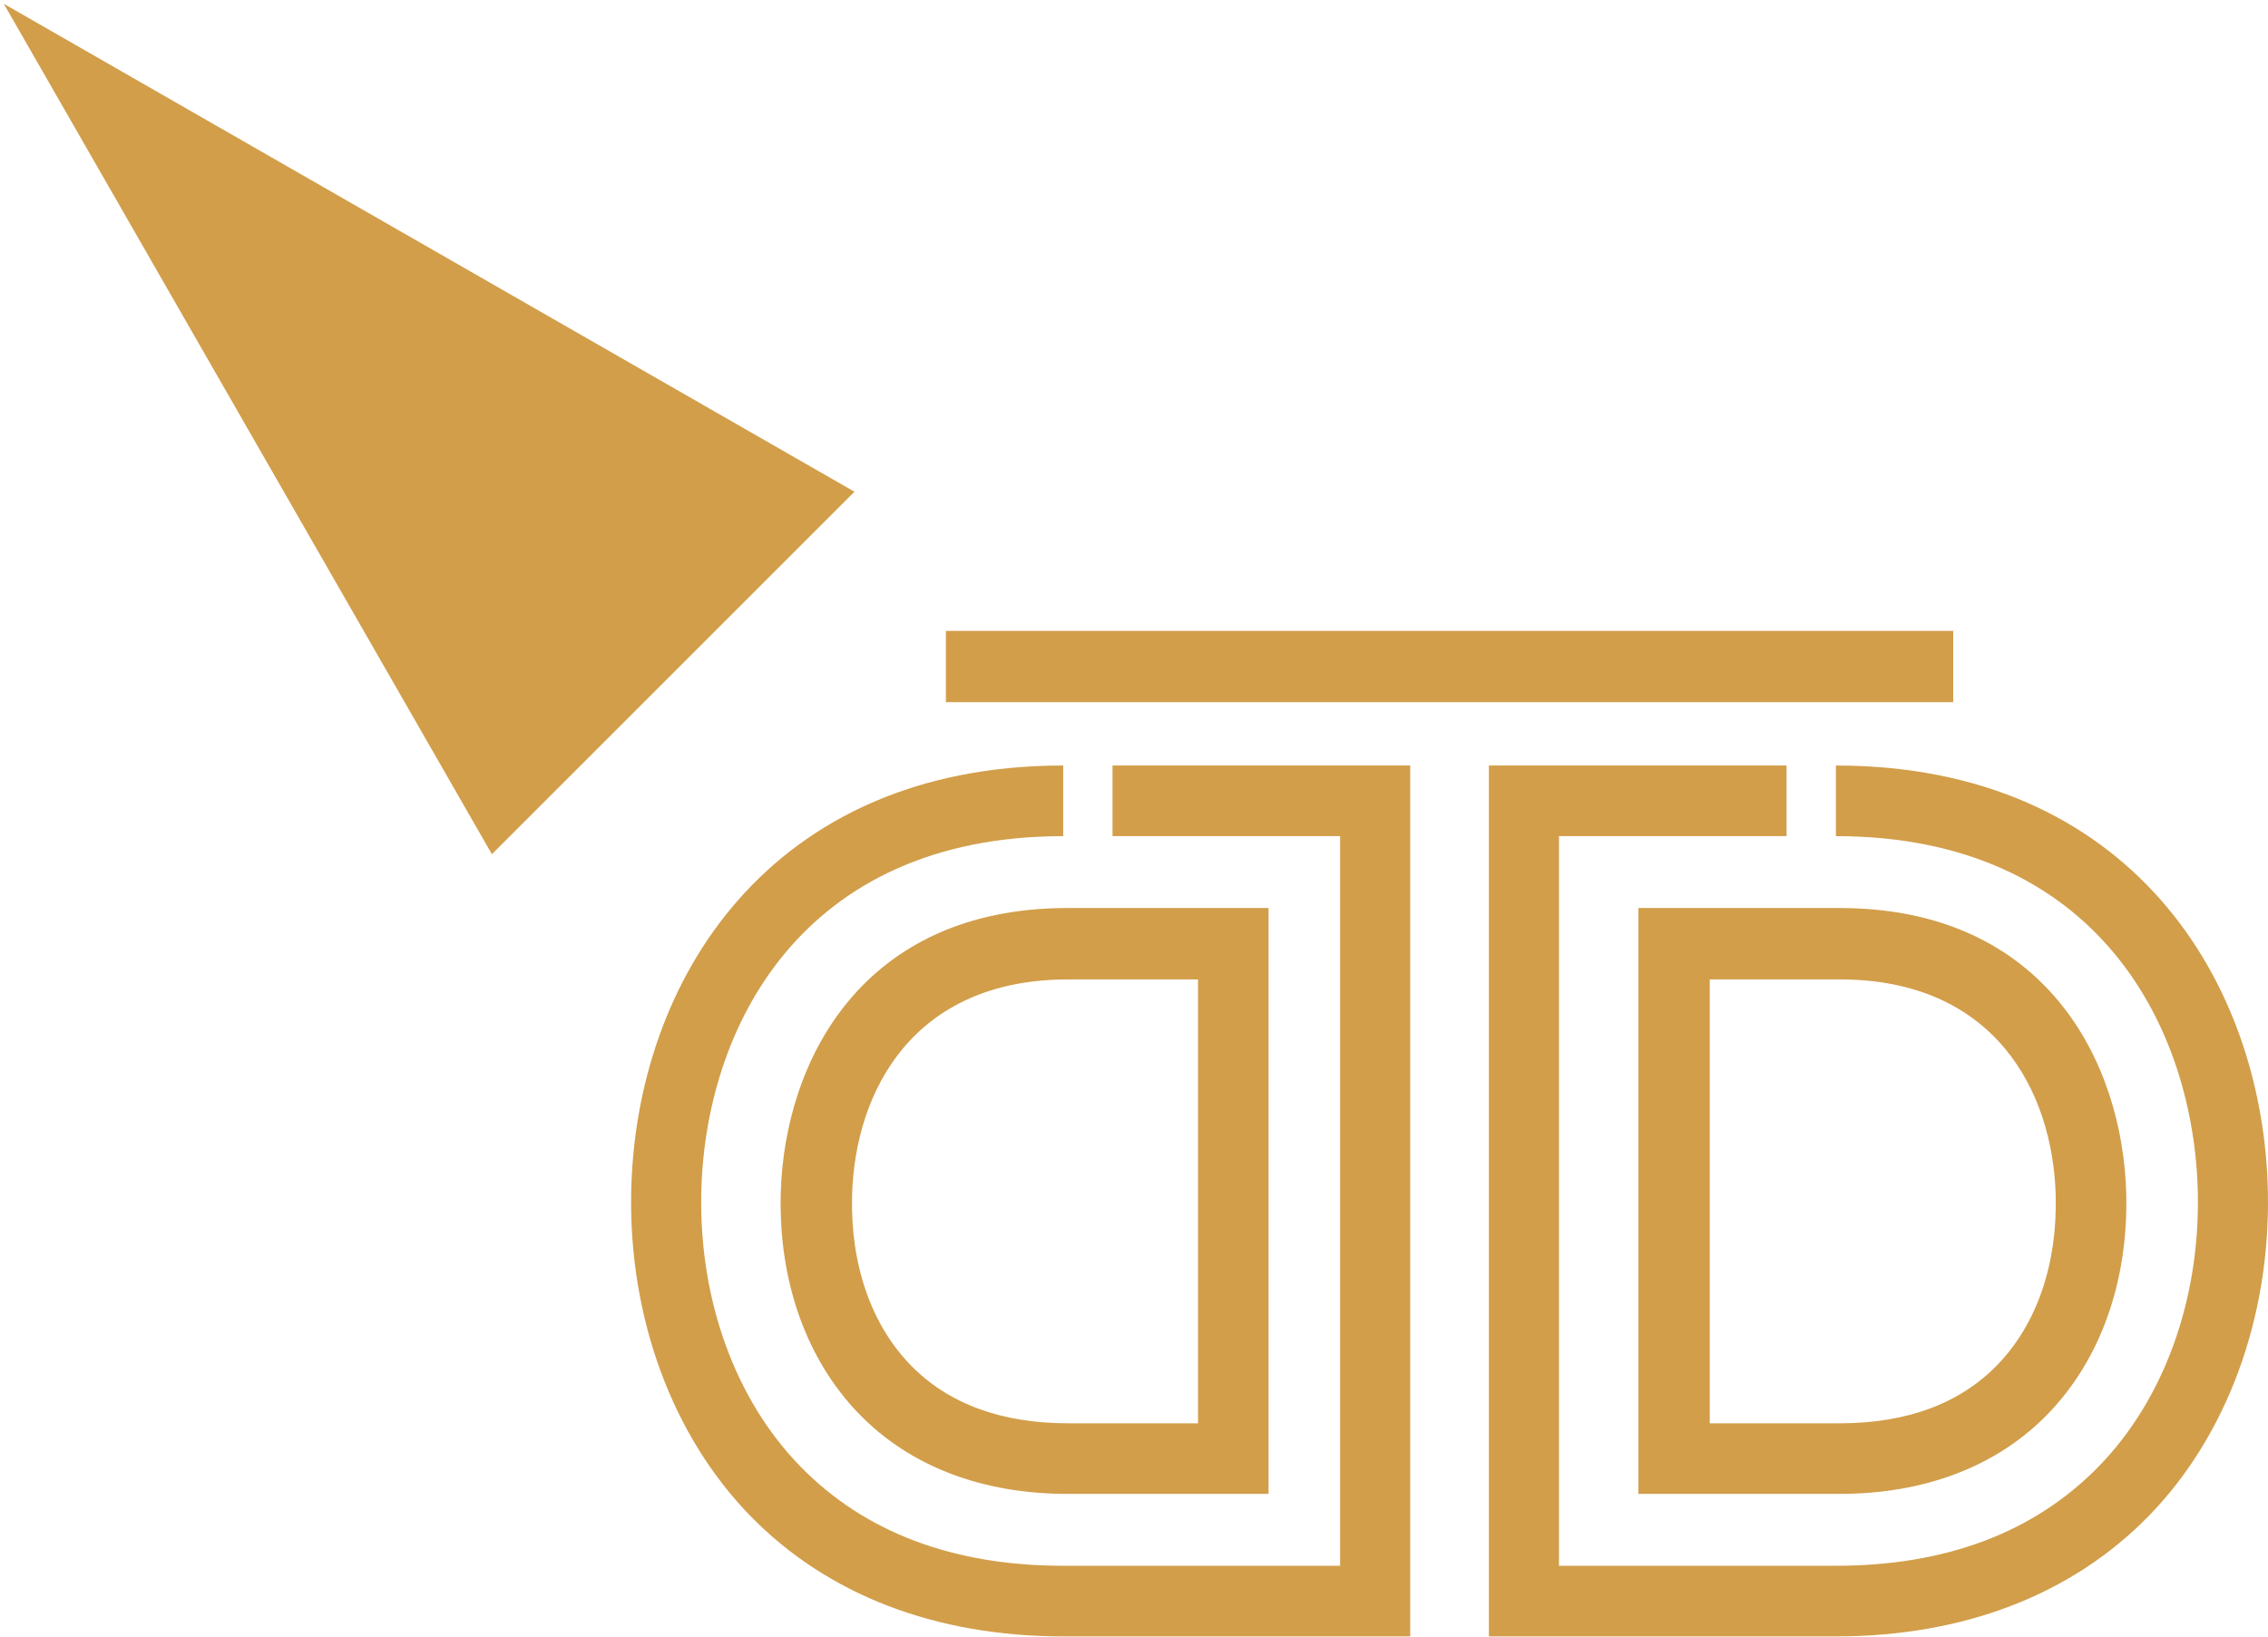
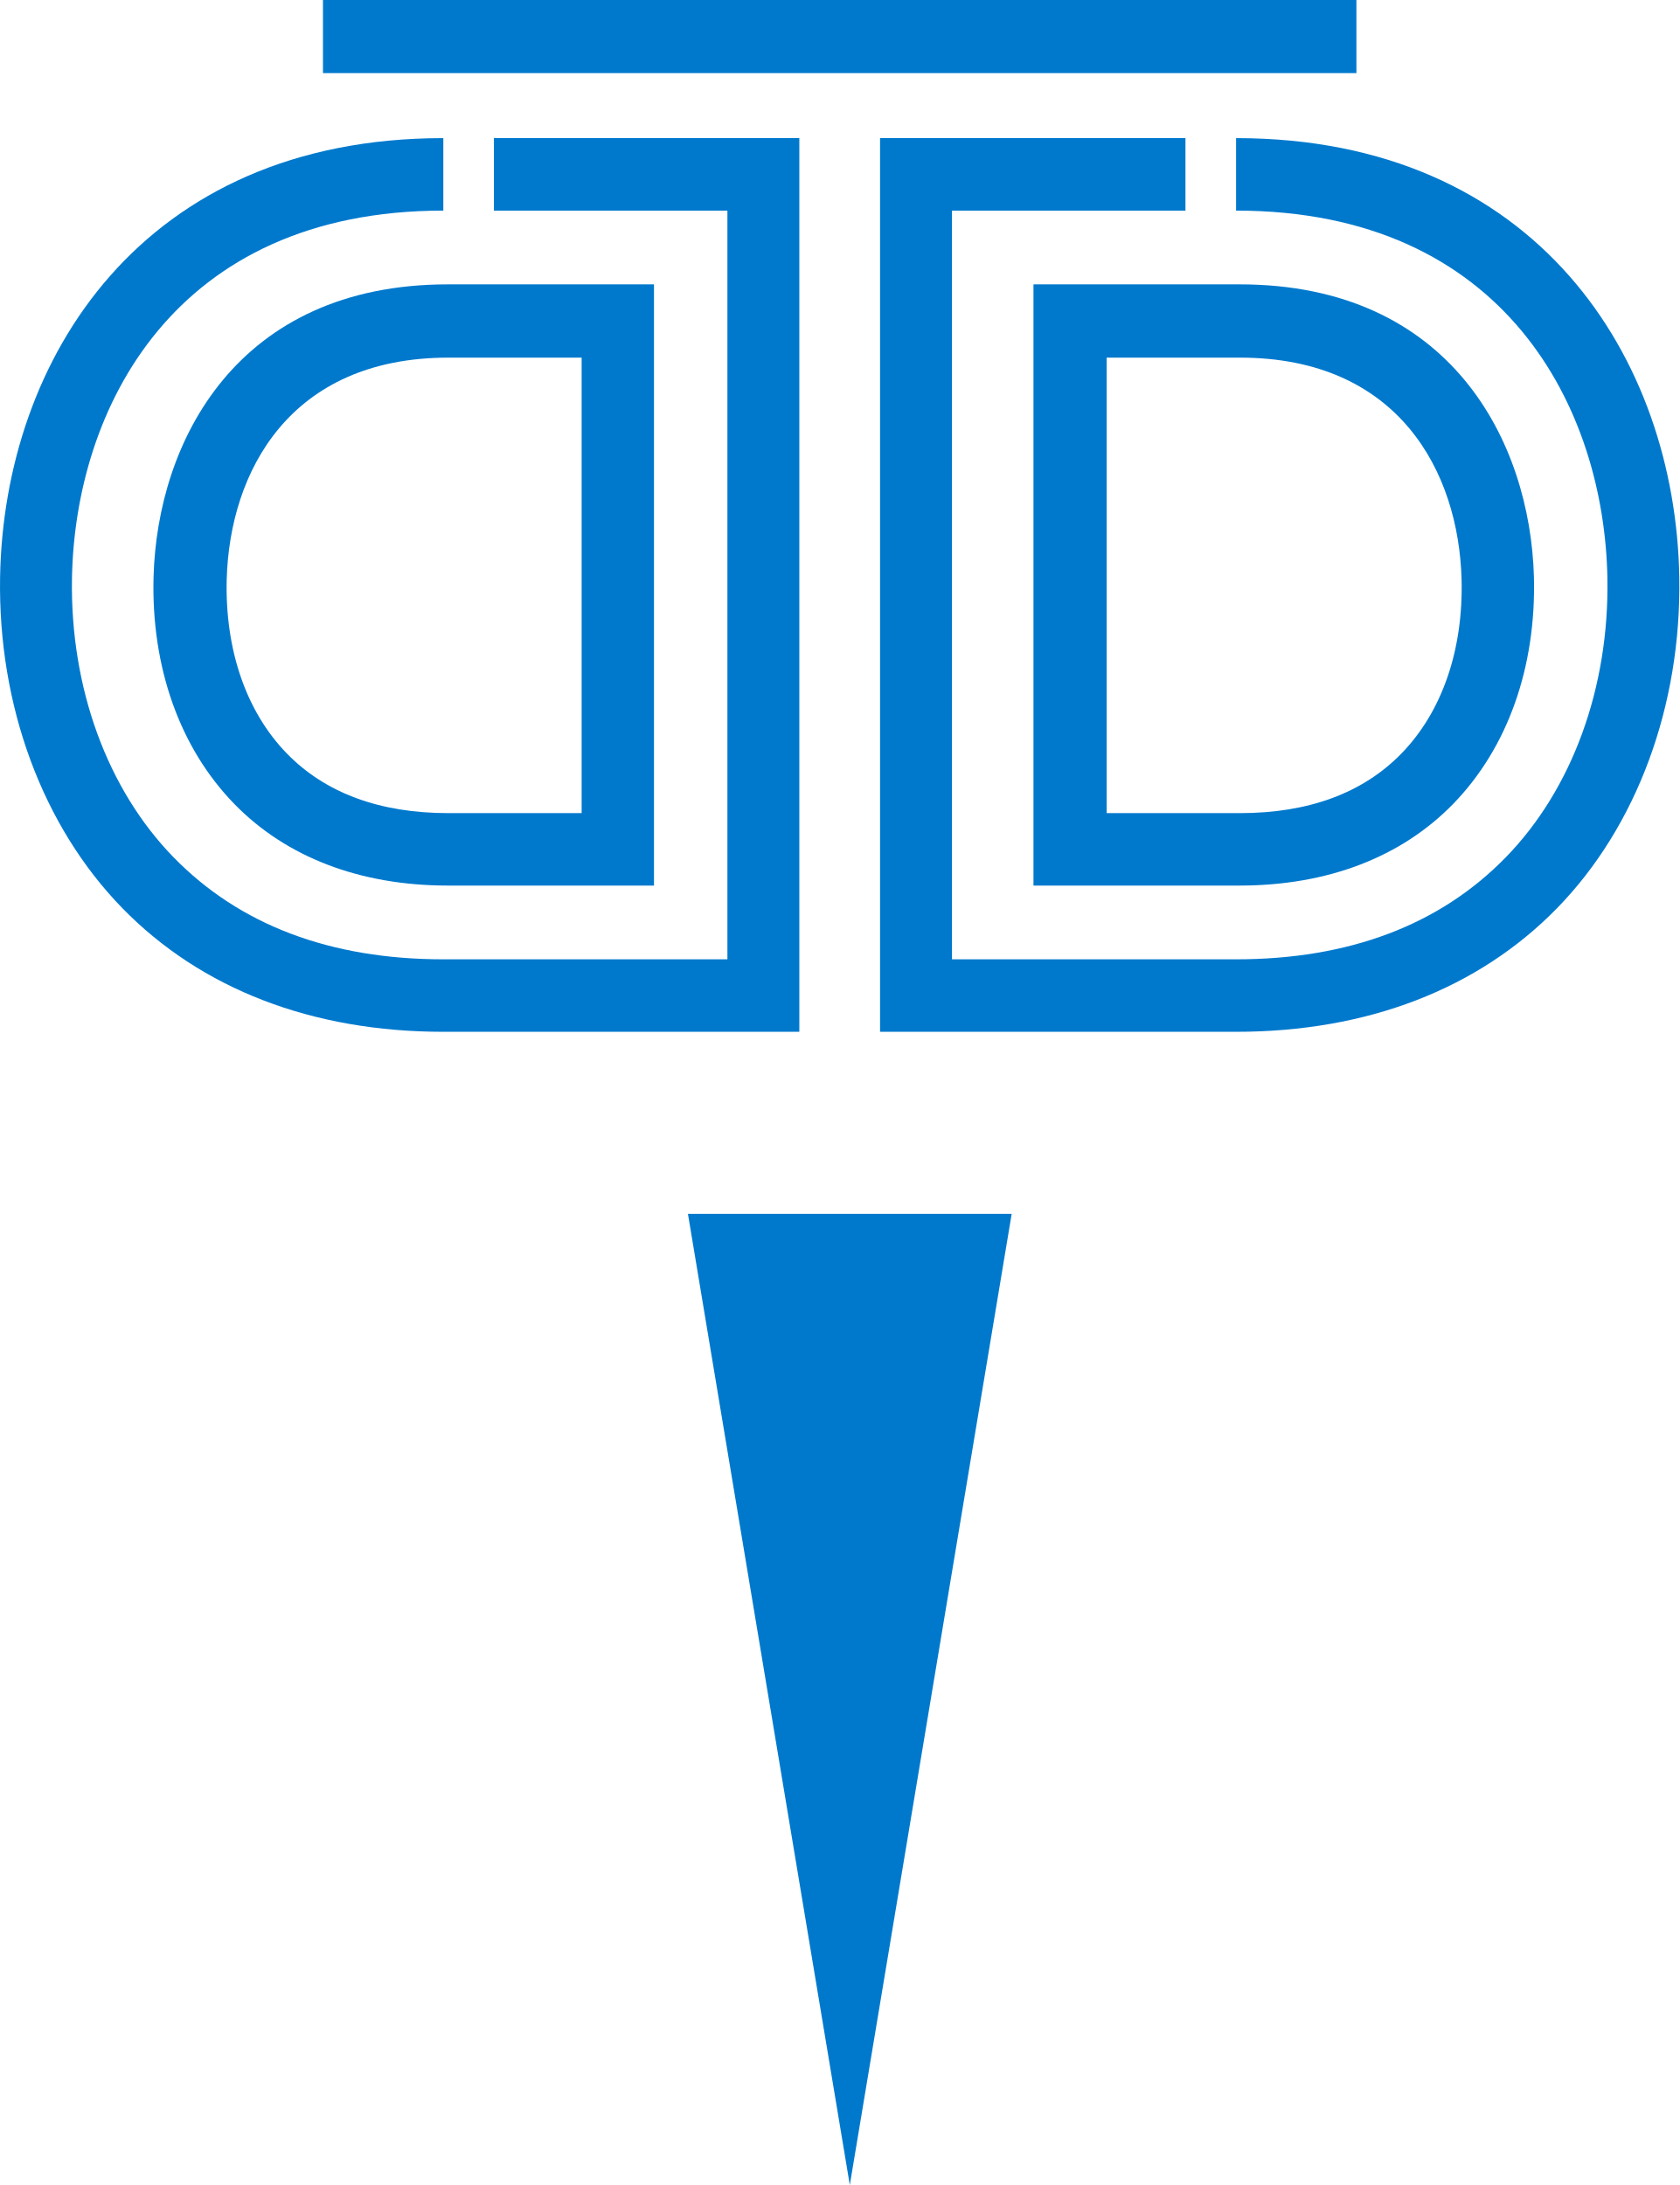
- <svg xmlns="http://www.w3.org/2000/svg" width="115px" height="83px" viewBox="0 0 115 83" version="1.1">
+ <svg xmlns="http://www.w3.org/2000/svg" width="83px" height="108px" viewBox="0 0 83 108" version="1.1">
  <defs />
  <g id="Vector" stroke="none" stroke-width="1" fill="none" fill-rule="evenodd">
-     <g id="Artboard" transform="translate(-803, -719)" fill="#D29E4A">
-       <g id="Group-4" transform="translate(794, 710)">
-         <g id="Group-3-Copy" transform="translate(41, 41)">
+     <g id="Artboard" transform="translate(-1026, -704)" fill="#0079CD">
+       <g id="Group-11" transform="translate(1026, 704)">
+         <g id="Group-10">
          <polygon id="Path" points="67.038 2.2958257e-14 67.038 3.614 15.962 3.614 15.962 2.2958257e-14 67.038 0" />
          <path d="M32.322,43.772 L22.137,43.772 C17.799,43.772 14.148,42.375 11.577,39.734 C8.888,36.97 7.47,32.984 7.589,28.514 C7.773,21.843 11.695,14.055 22.137,14.055 L32.322,14.055 L32.322,43.772 Z M22.158,17.677 C14.307,17.677 11.352,23.337 11.205,28.631 C11.115,32.121 12.169,35.18 14.176,37.242 C16.078,39.198 18.765,40.191 22.158,40.191 L28.746,40.191 L28.746,17.677 L22.158,17.677 Z" id="Combined-Shape" />
          <path d="M39.505,51 L21.91,51 C15.431,51 9.945,48.887 6.046,44.887 C2.1,40.841 -0.101,34.881 0.004,28.536 C0.189,17.73 7.035,6.827 21.91,6.827 L21.91,10.41 C8.594,10.41 3.702,20.208 3.557,28.596 C3.468,33.988 5.297,39.011 8.579,42.375 C11.842,45.722 16.328,47.417 21.91,47.417 L35.951,47.417 L35.951,10.41 L24.411,10.41 L24.411,6.827 L39.505,6.827 L39.505,51 Z" id="Path" />
          <path d="M61.263,43.772 L51.077,43.772 L51.077,14.055 L61.263,14.055 C71.704,14.055 75.626,21.843 75.811,28.511 C75.927,32.984 74.511,36.97 71.821,39.734 C69.252,42.375 65.6,43.772 61.263,43.772 Z M54.695,40.191 L61.283,40.191 C64.676,40.191 67.361,39.198 69.265,37.242 C71.272,35.18 72.326,32.121 72.235,28.629 C72.089,23.337 69.134,17.677 61.283,17.677 L54.695,17.677 L54.695,40.191 Z" id="Combined-Shape" />
          <path d="M61.09,51 L43.495,51 L43.495,6.827 L58.589,6.827 L58.589,10.41 L47.049,10.41 L47.049,47.417 L61.09,47.417 C66.672,47.417 71.157,45.722 74.419,42.376 C77.701,39.011 79.534,33.989 79.443,28.596 C79.298,20.208 74.404,10.41 61.09,10.41 L61.09,6.827 C75.963,6.827 82.809,17.73 82.996,28.534 C83.101,34.883 80.901,40.843 76.955,44.889 C73.053,48.887 67.569,51 61.09,51 Z" id="Path" />
        </g>
-         <polygon id="Triangle" transform="translate(26.16295, 26.16295) rotate(-45) translate(-26.16295, -26.16295) " points="26.163 2.163 39.163 50.163 13.163 50.163" />
+         <polygon id="Triangle" points="42 108 34 60 50 60" />
      </g>
    </g>
  </g>
</svg>
